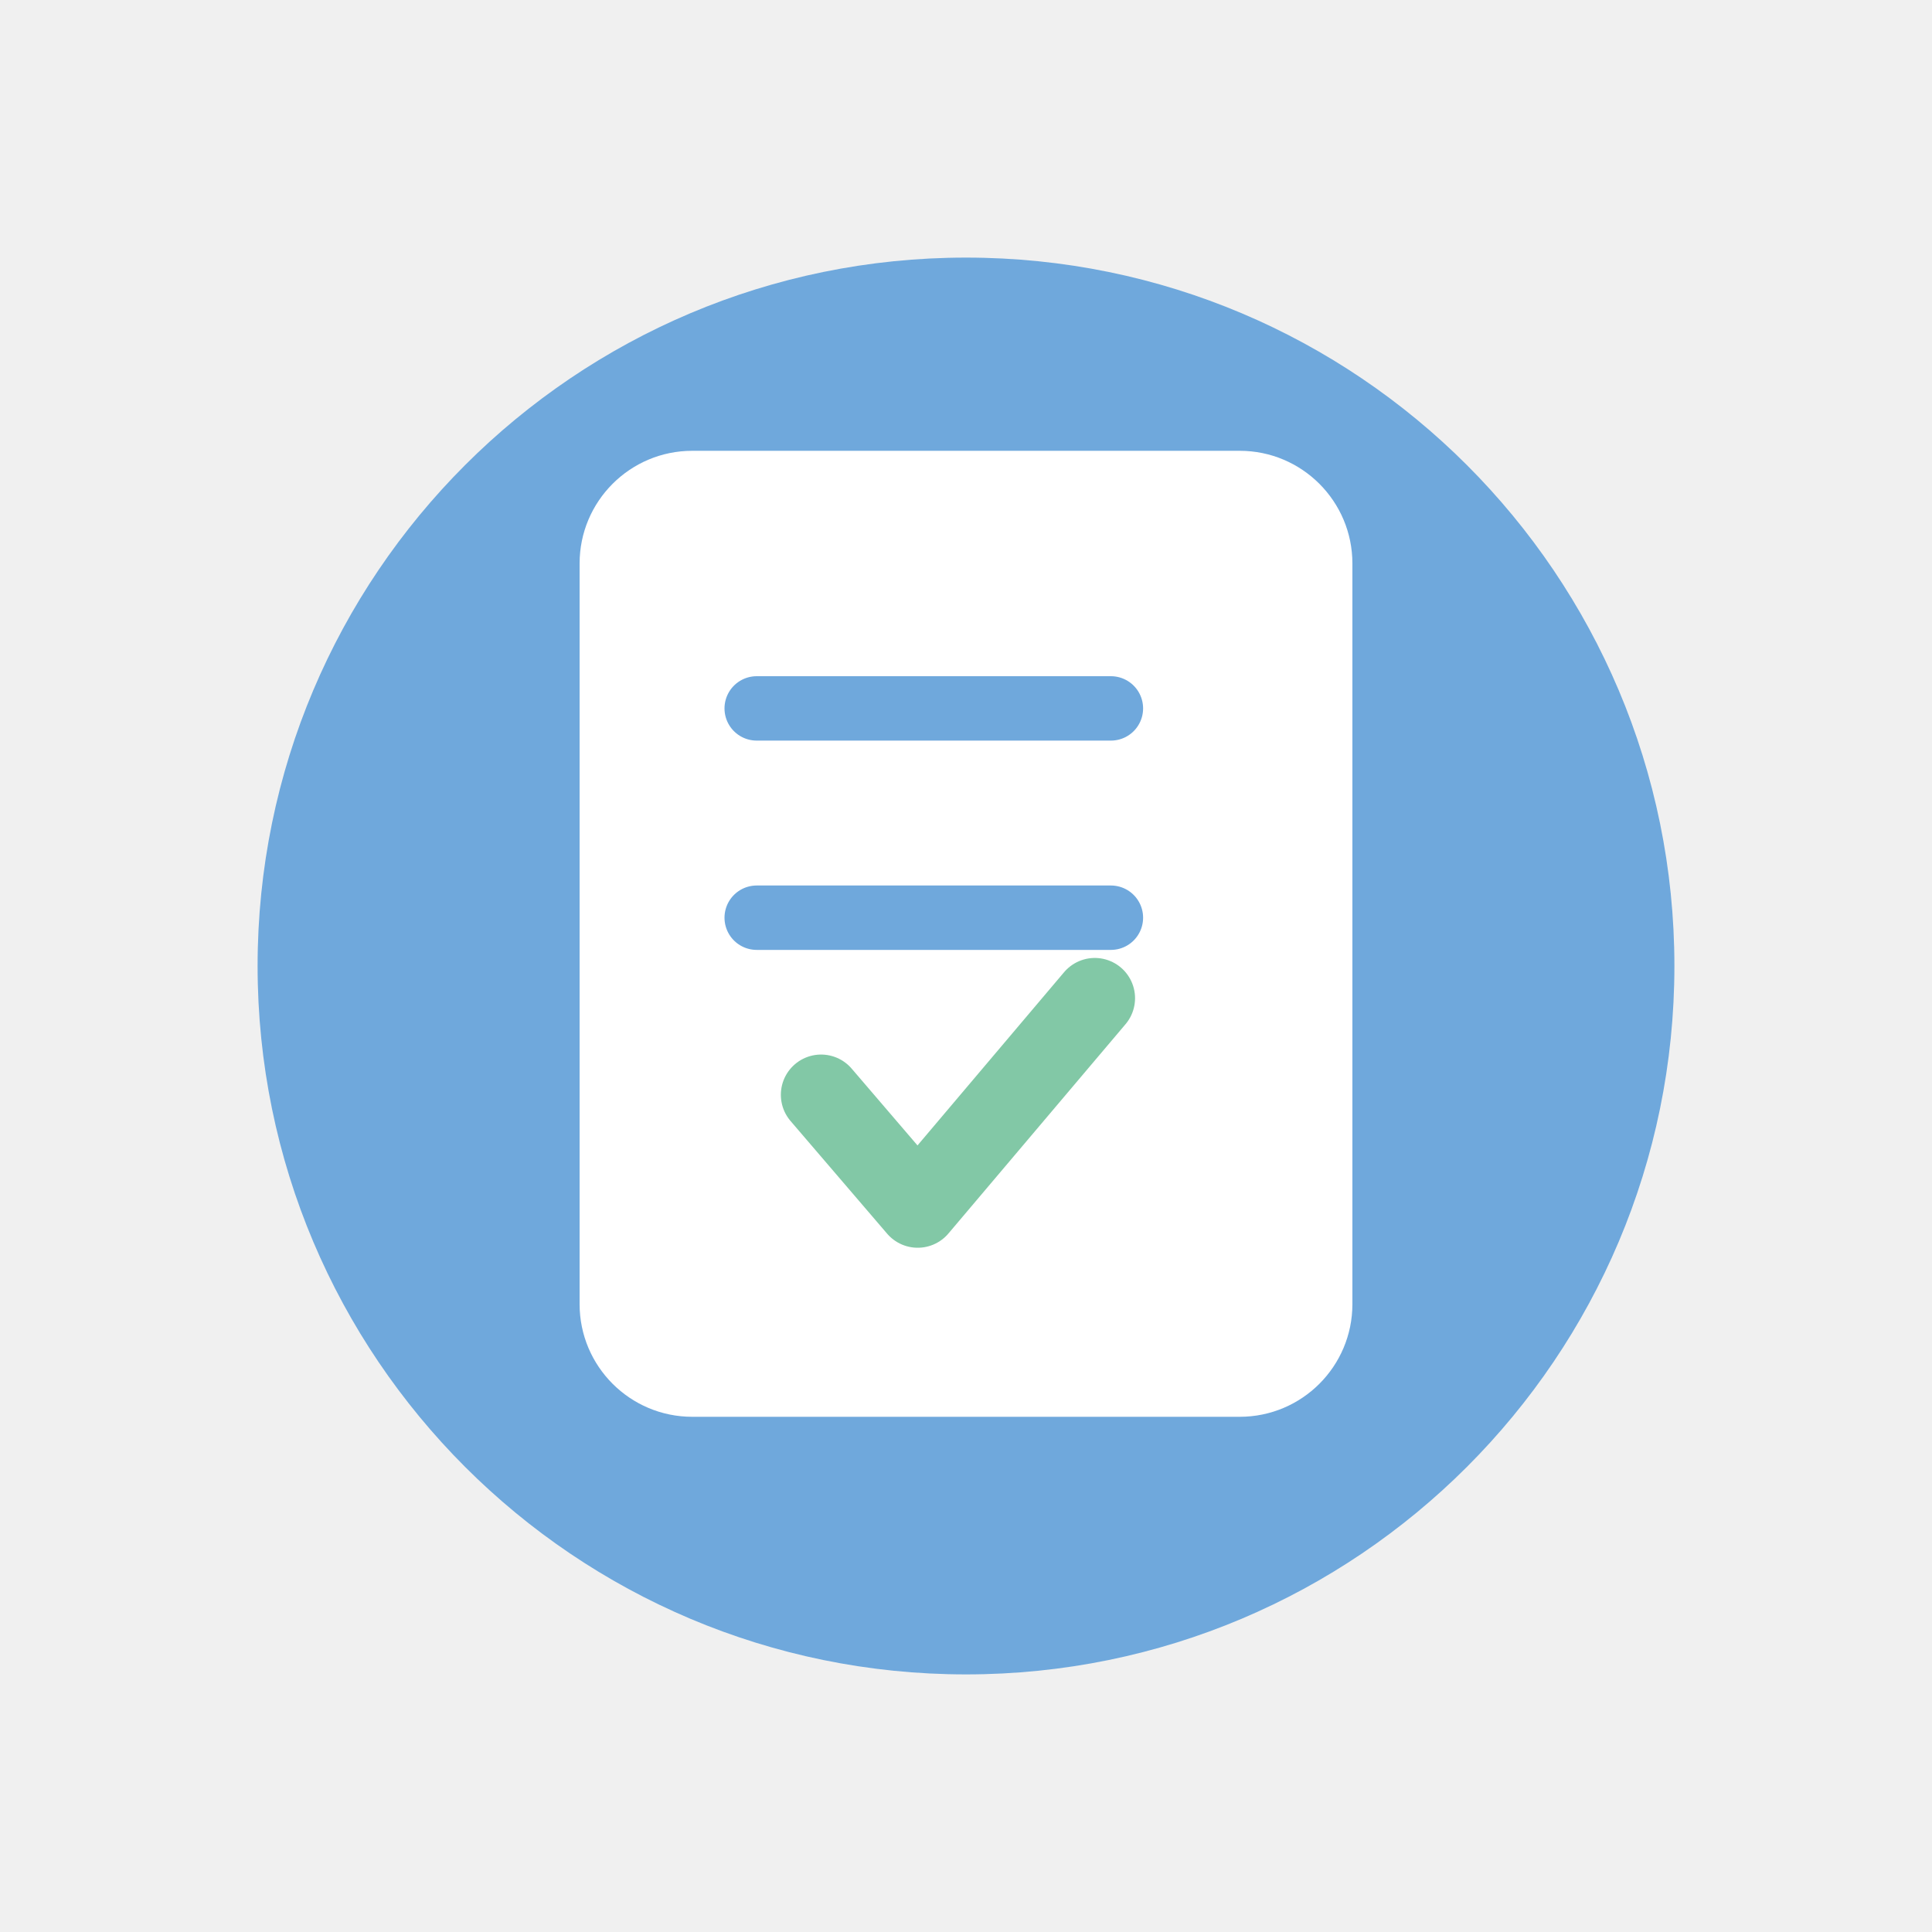
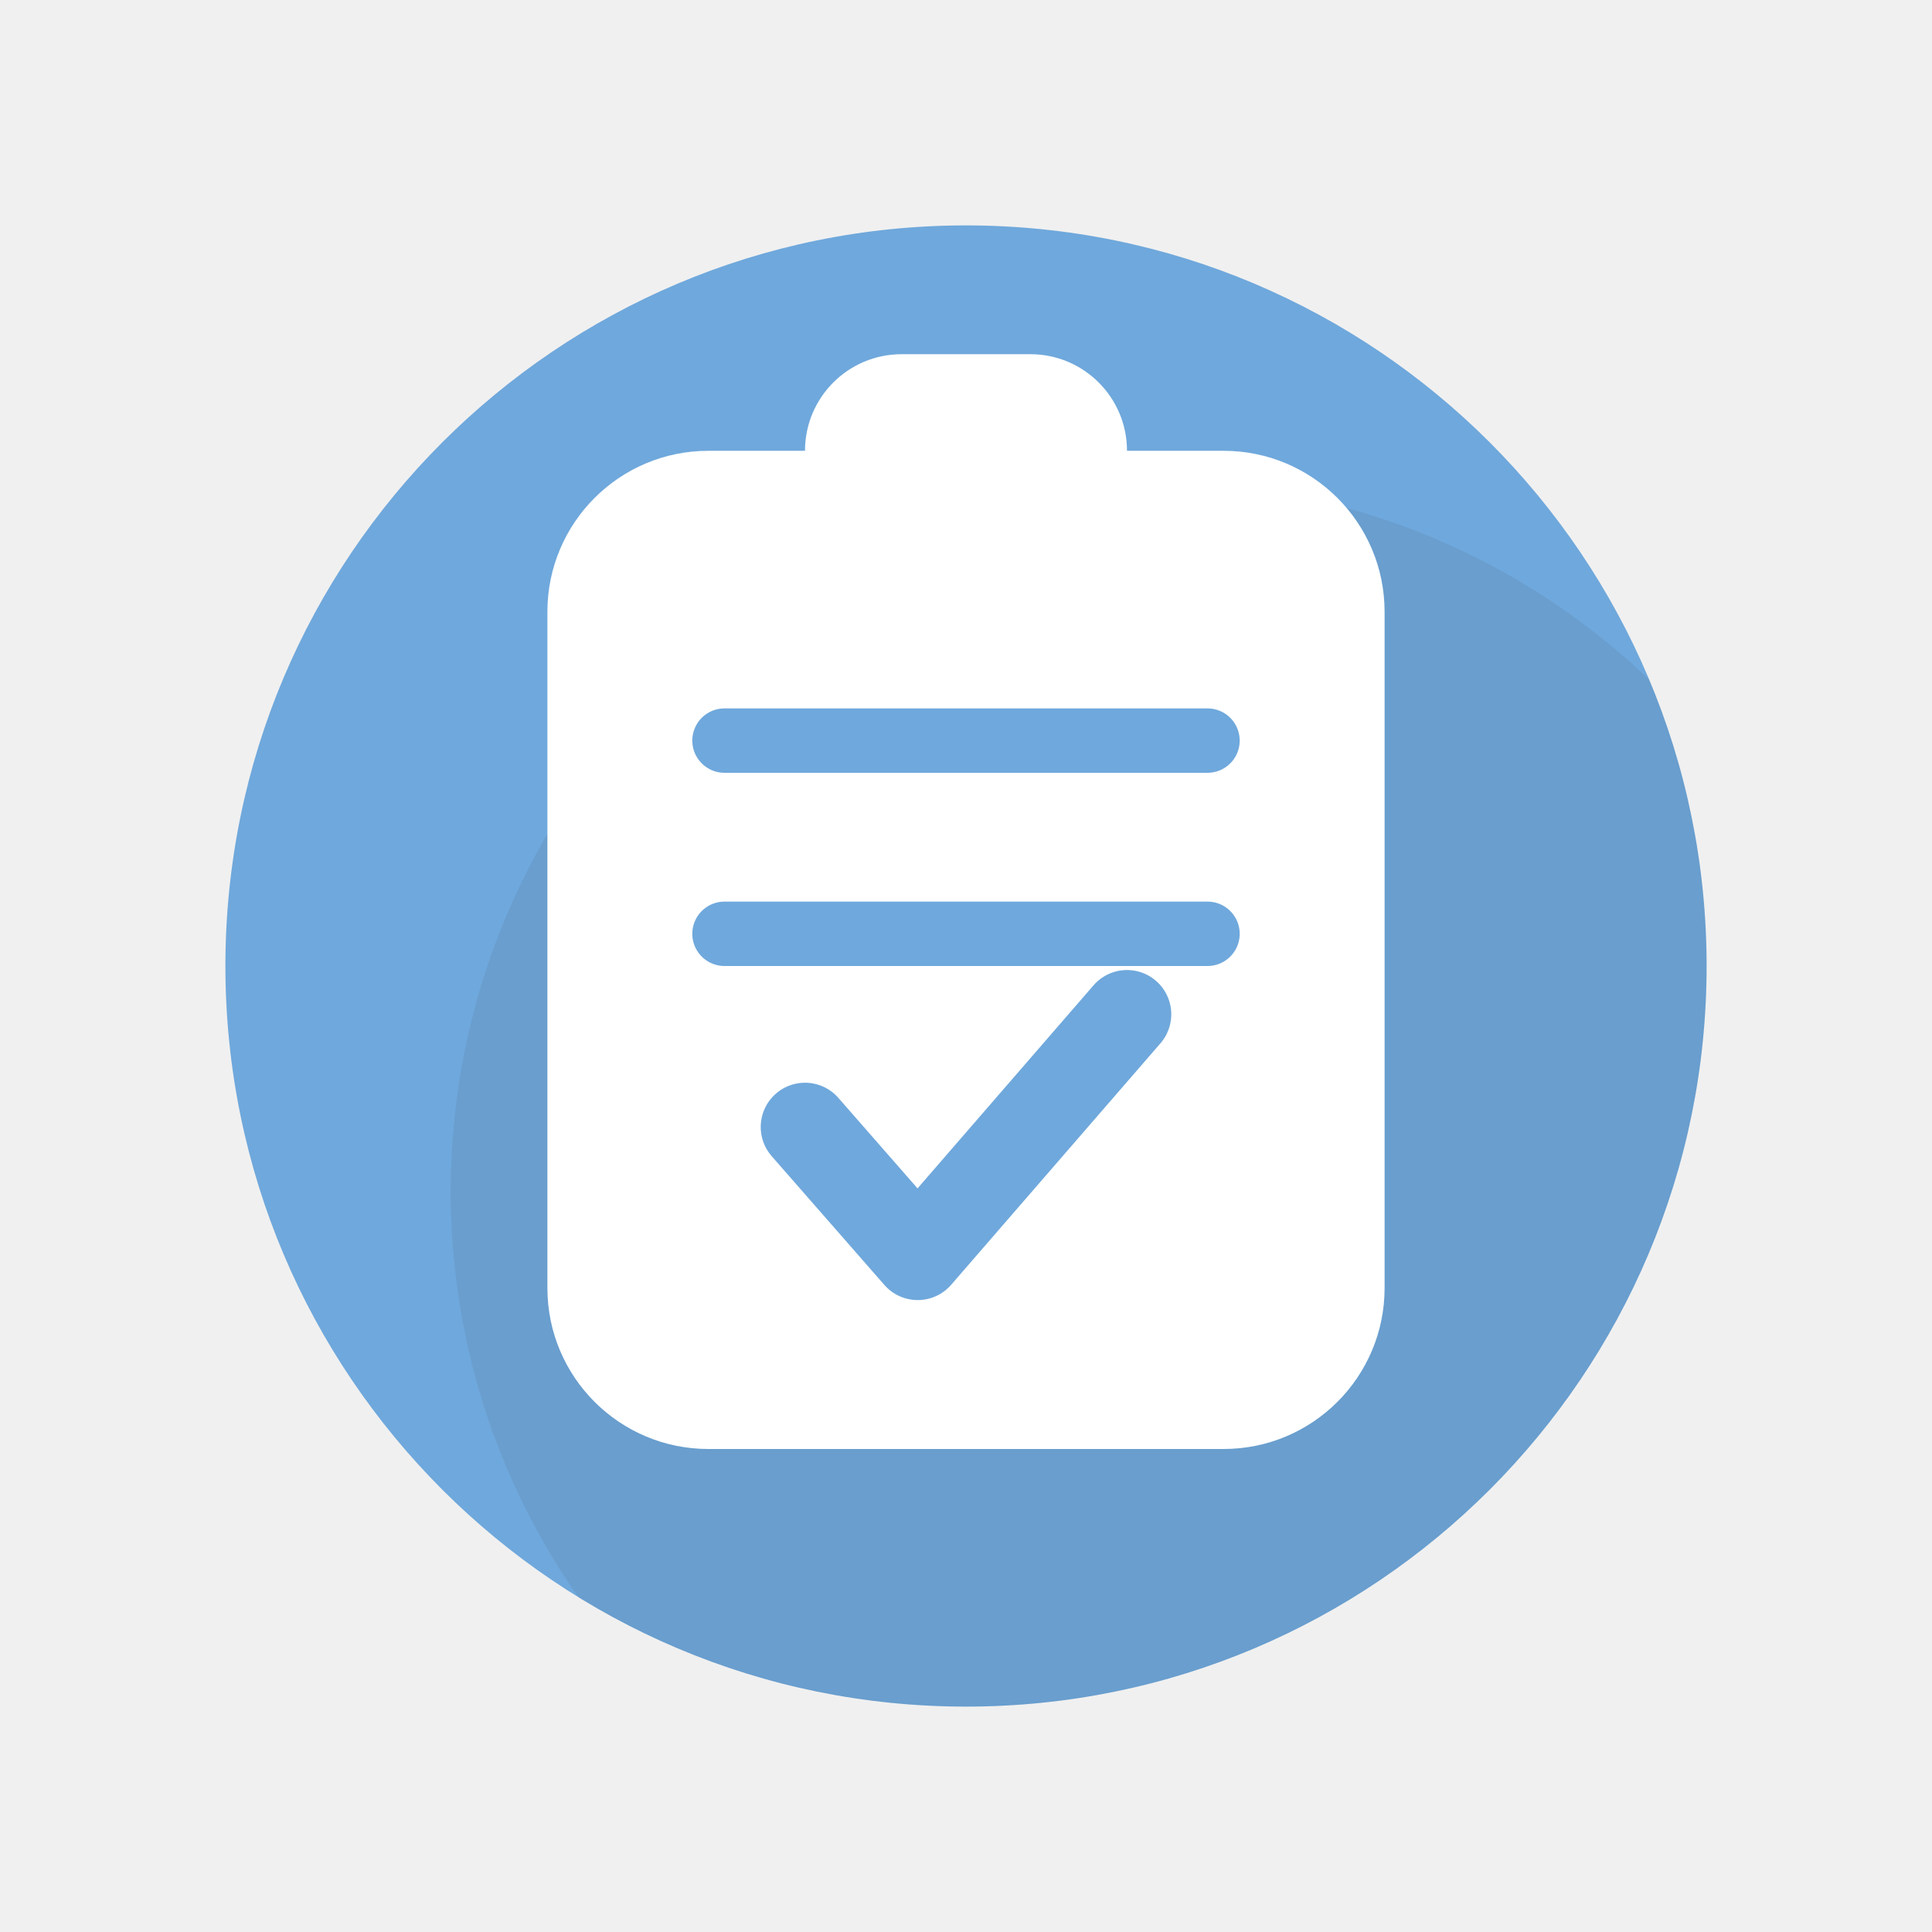
<svg xmlns="http://www.w3.org/2000/svg" viewBox="0 0 120 120">
-   <circle cx="60" cy="60" r="44" fill="#6fa8dc" />
-   <rect x="36" y="28" width="48" height="60" rx="7" fill="#ffffff" />
-   <path d="M47 44h22M47 57h22" stroke="#6fa8dc" stroke-width="4" stroke-linecap="round" />
-   <path d="M51 68l6 7 11-13" stroke="#82c8a6" stroke-width="5" fill="none" stroke-linecap="round" stroke-linejoin="round" />
+   <defs>
+     <clipPath id="k">
+       <circle cx="60" cy="60" r="46" />
+     </clipPath>
+   </defs>
+   <circle cx="60" cy="60" r="46" fill="#6fa8dc" />
+   <circle cx="72" cy="74" r="44" fill="#2f3b50" opacity=".10" clip-path="url(#k)" />
+   <rect x="34" y="28" width="52" height="62" rx="10" fill="#ffffff" />
+   <rect x="50" y="22" width="20" height="12" rx="6" fill="#ffffff" />
+   <path d="M45 46h30M45 58h30" stroke="#6fa8dc" stroke-width="4" stroke-linecap="round" />
+   <path d="M50 70l7 8 13-15" stroke="#6fa8dc" stroke-width="5.5" fill="none" stroke-linecap="round" stroke-linejoin="round" />
</svg>
